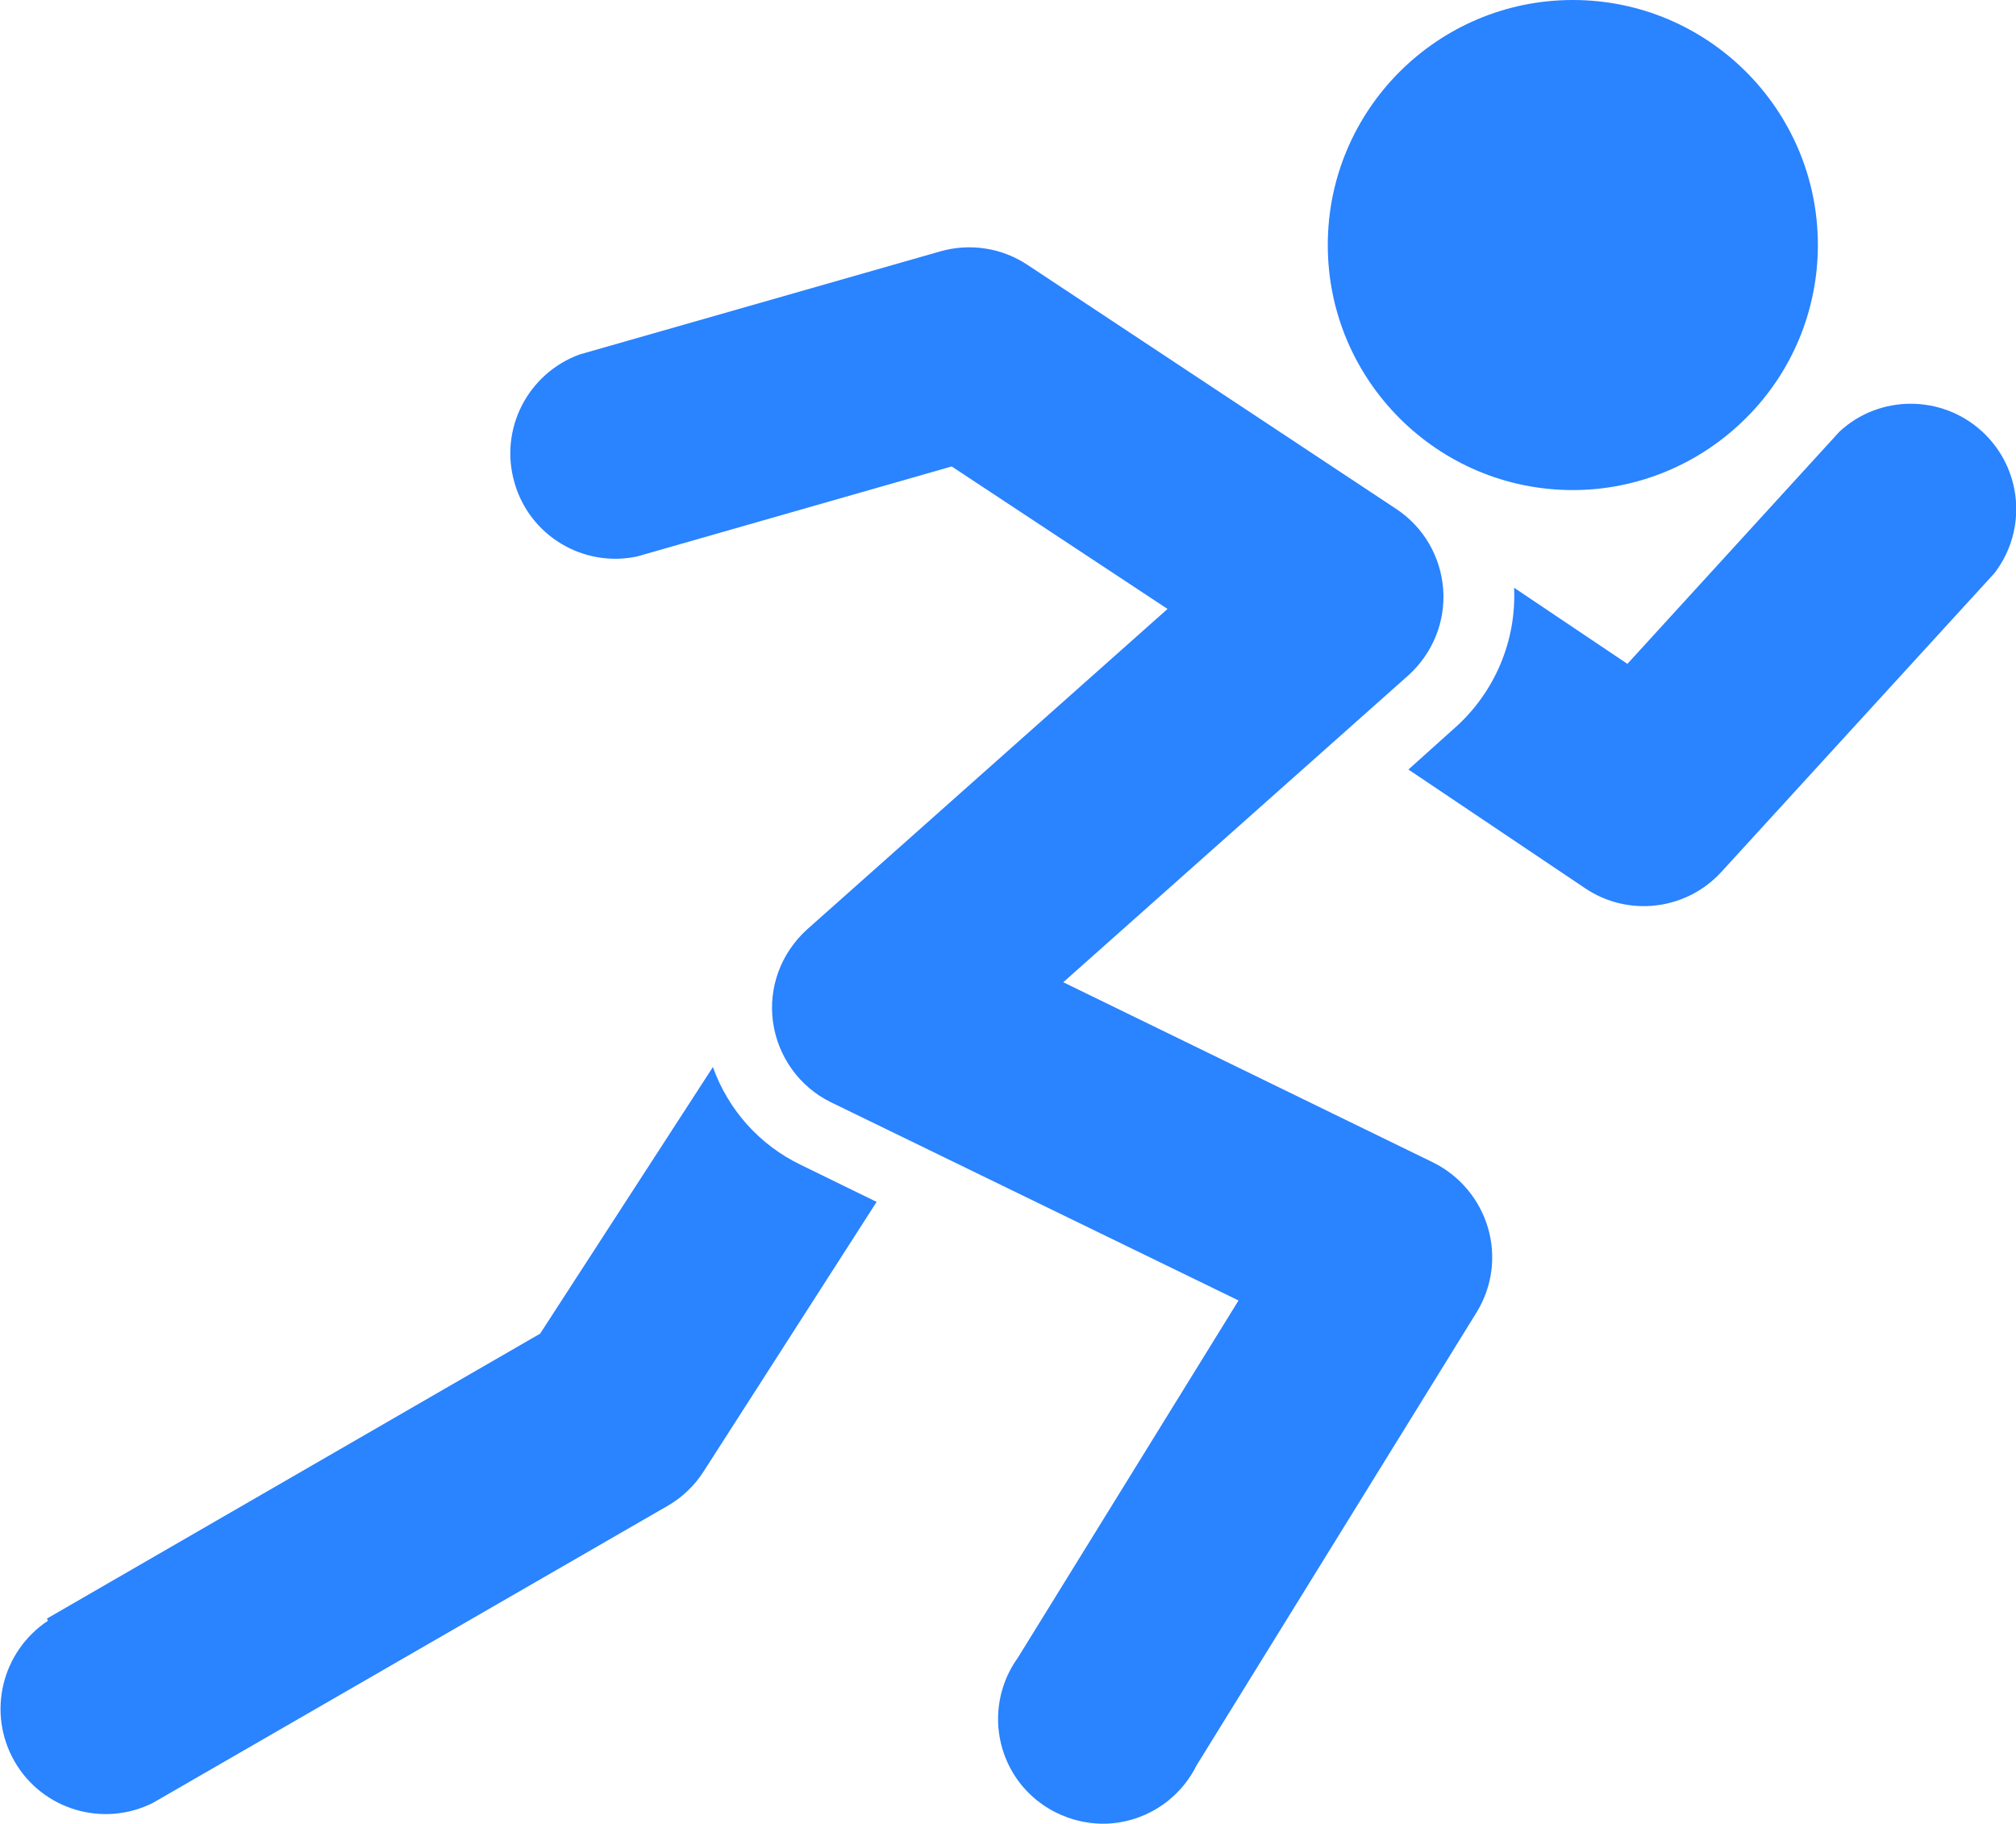
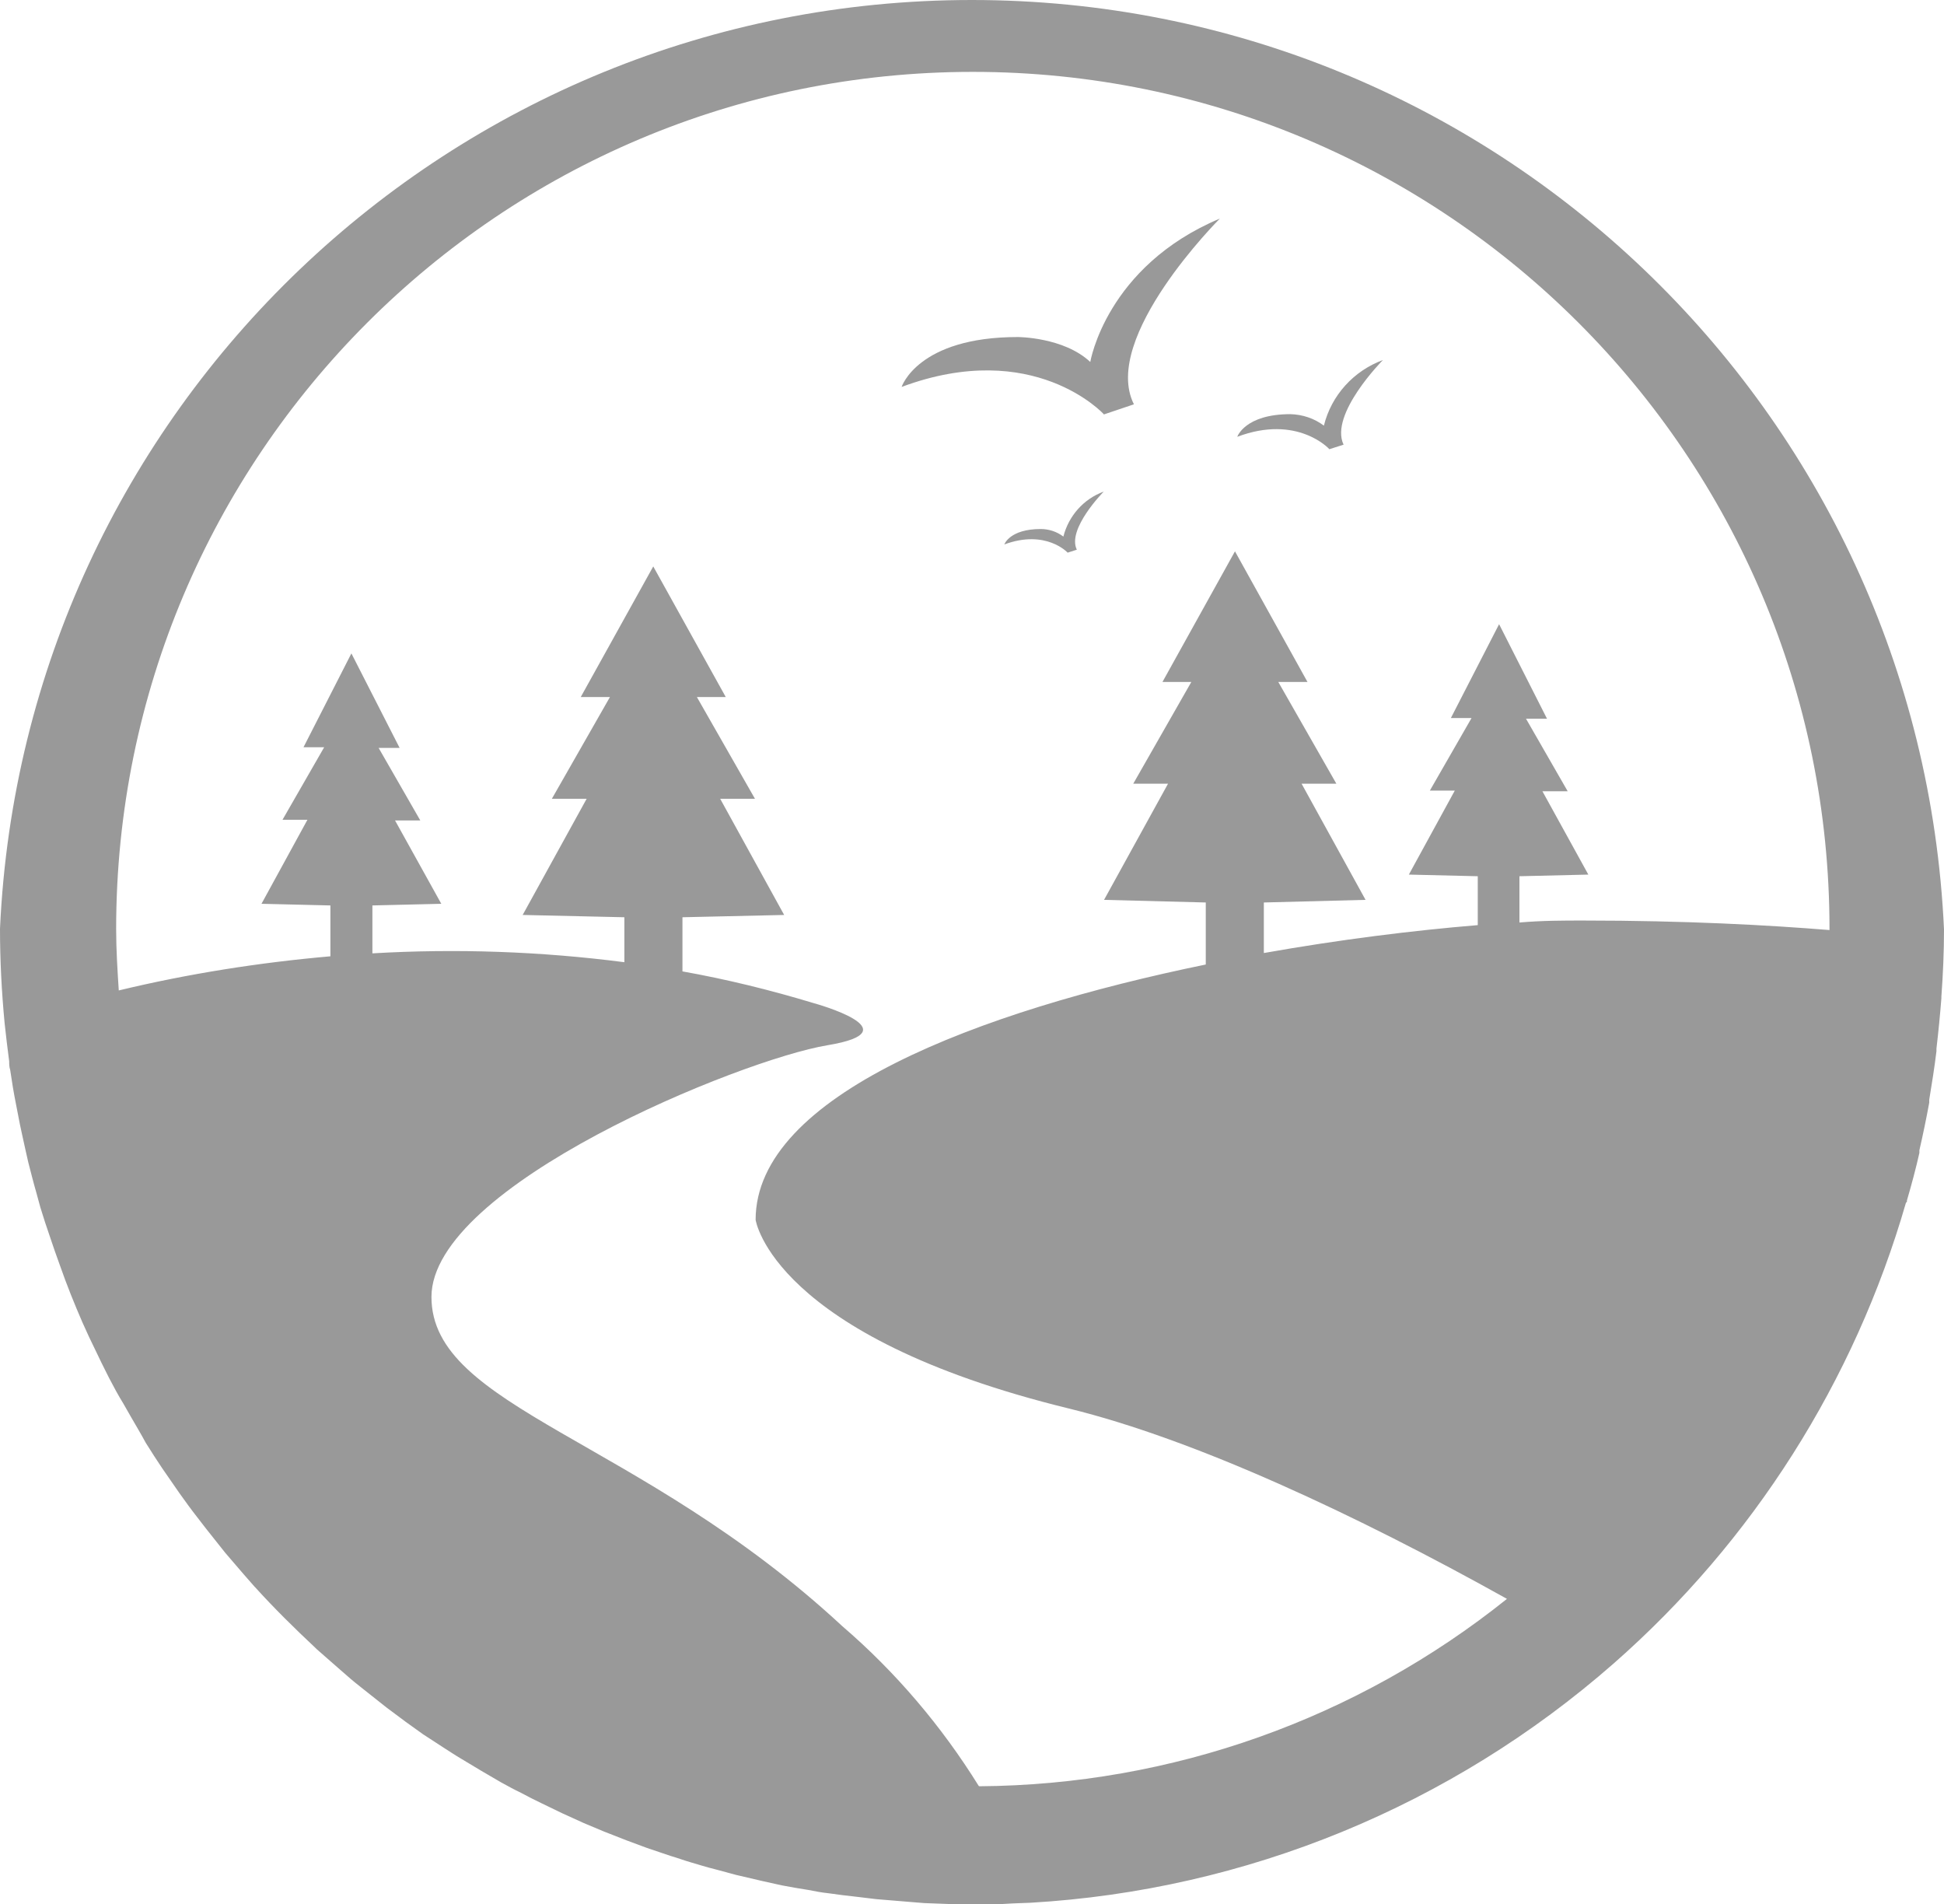
- <svg xmlns="http://www.w3.org/2000/svg" id="_图层_2" data-name="图层 2" viewBox="0 0 58 52.46">
+ <svg xmlns="http://www.w3.org/2000/svg" id="_图层_2" data-name="图层 2" viewBox="0 0 59.25 58">
  <defs>
    <style>
      .cls-1 {
-         fill: #2a83ff;
+         fill: #999;
      }
    </style>
  </defs>
  <g id="_图层_1-2" data-name="图层 1">
    <g>
-       <path class="cls-1" d="m1.33,46.58l14.21-8.21,4.97-7.67c.44,1.23,1.34,2.24,2.52,2.81l2.19,1.07-4.98,7.76c-.25.39-.59.72-.99.96l-14.85,8.57c-1.43.72-3.18.2-3.98-1.19-.8-1.39-.38-3.16.96-4.05l-.03-.06Z" />
-       <path class="cls-1" d="m45.25,14.1c-3.89,0-7.05-3.16-7.05-7.05s3.16-7.05,7.05-7.05,7.05,3.16,7.05,7.05c0,1.87-.74,3.66-2.07,4.98-1.32,1.32-3.11,2.07-4.98,2.07h0Z" />
-       <path class="cls-1" d="m41.88,20.92c1.13-1.02,1.75-2.49,1.68-4.01l3.26,2.19,6.1-6.68c1.15-1.07,2.94-1.07,4.1-.01,1.16,1.06,1.32,2.83.36,4.08l-7.86,8.6c-1.01,1.1-2.67,1.3-3.91.47l-5.09-3.42,1.37-1.23Z" />
-       <path class="cls-1" d="m35.62,37.41l-11.72-5.7c-.9-.44-1.52-1.31-1.66-2.3-.14-1,.23-1.99.98-2.67l10.37-9.22-6.21-4.1-9.05,2.59c-1.55.33-3.1-.6-3.53-2.13-.44-1.53.38-3.13,1.87-3.68l10.39-2.97c.85-.24,1.76-.1,2.5.39l10.62,7.03c.78.52,1.27,1.37,1.34,2.3.07.93-.3,1.84-.99,2.47l-9.94,8.84,10.65,5.19c.76.38,1.33,1.06,1.57,1.88.24.82.12,1.7-.33,2.43l-8.06,13.04c-.51,1.02-1.54,1.66-2.67,1.67-1.13,0-2.18-.62-2.7-1.63-.52-1.01-.43-2.22.23-3.14l6.35-10.28Z" />
+       <path class="cls-1" d="m58.12,36.62v-.04c.14-.48.27-.96.38-1.45v-.08c.11-.48.21-.96.3-1.45v-.09c.08-.49.16-.98.22-1.48,0-.03,0-.06,0-.08.06-.51.11-1.02.15-1.53,0-.02,0-.04,0-.05.05-.68.08-1.36.08-2.05C58.52,12.47,45.48,0,29.62,0S.72,12.47,0,28.3c0,.97.05,1.92.14,2.87.04.39.09.78.14,1.17,0,.08,0,.17.03.26.05.35.11.71.18,1.06l.07.36c.06.33.14.66.21.99l.09.4c.08.31.16.63.25.94l.12.44c.09.3.19.6.29.89.05.15.1.29.15.44.1.29.21.58.32.89l.17.44c.11.28.23.56.35.84l.2.44c.13.27.26.54.39.81l.22.44c.14.27.28.53.44.79l.24.42c.15.26.3.51.44.77l.26.41c.16.25.33.5.5.74.09.13.18.26.27.39.18.25.35.49.54.73l.27.35c.19.24.39.49.58.73l.24.28c.22.26.44.51.66.76l.02.02c.58.64,1.2,1.25,1.83,1.84l.04.04c.21.19.44.38.65.57l.39.34c.2.17.4.32.61.49l.48.38.59.44.53.38.6.39c.19.12.38.25.57.36l.6.36.6.35c.2.11.4.22.61.32.2.11.42.22.63.32l.62.3.66.3.62.26.69.27.62.23c.24.08.47.16.71.24.24.07.42.14.63.2.21.06.49.15.74.21l.63.17.77.18.63.14c.27.05.54.1.81.14.2.04.41.08.61.1.29.04.58.08.88.11.19.02.39.05.58.07.32.03.65.05.97.08l.49.04c.49.02.99.04,1.48.04.41,0,.81,0,1.22-.03l.53-.02c6.58-.38,12.83-2.95,17.78-7.29,4.25-3.73,7.34-8.6,8.91-14.04h0Zm-28.29,17.8c-1.13-1.82-2.53-3.47-4.16-4.87-6.2-5.75-12.52-6.64-12.52-10.03s9.42-7.23,12.07-7.67c2.66-.44-.41-1.28-.41-1.28-1.32-.4-2.66-.73-4.01-.97v-1.65l3.1-.07-1.95-3.54h1.06l-1.77-3.1h.88l-2.21-3.98-2.21,3.98h.89l-1.77,3.1h1.06l-1.95,3.54,3.1.07v1.37c-2.55-.33-5.12-.42-7.68-.27v-1.46l2.1-.05-1.41-2.54h.77l-1.27-2.21h.64l-1.47-2.88-1.46,2.86h.63l-1.27,2.21h.76l-1.4,2.56,2.1.05v1.55c-2.17.19-4.33.53-6.45,1.04-.04-.62-.08-1.24-.08-1.87C3.54,13.88,15.23,2.19,29.65,2.19s26.11,11.69,26.11,26.11v.04c-1.85-.15-4.37-.29-7.52-.29-.58,0-1.23,0-1.93.06v-1.41l2.1-.05-1.4-2.54h.77l-1.27-2.21h.64l-1.46-2.88-1.47,2.86h.63l-1.27,2.21h.76l-1.4,2.56,2.1.05v1.49c-1.95.16-4.21.44-6.52.85v-1.54l3.1-.08-1.95-3.54h1.06l-1.77-3.1h.89l-2.21-3.98-2.21,3.98h.88l-1.77,3.1h1.06l-1.95,3.54,3.1.08v1.89c-6.91,1.42-13.72,3.98-13.72,7.78,0,0,.51,3.54,9.55,5.75,3.84.94,8.76,3.24,13.35,5.8-4.57,3.66-10.23,5.67-16.08,5.71h0Z" />
+       <path class="cls-1" d="m33.64,12.63l.92-.31c-1.02-2.03,2.62-5.66,2.62-5.66-3.47,1.46-3.95,4.37-3.95,4.37-.81-.76-2.21-.76-2.21-.76-3.05,0-3.54,1.52-3.54,1.52,4.03-1.5,6.16.83,6.16.83h0Zm6.87,1.06l.44-.14c-.44-.93,1.2-2.58,1.2-2.58-.89.33-1.57,1.07-1.8,2-.29-.22-.65-.34-1.02-.35-1.39,0-1.62.69-1.62.69,1.83-.69,2.8.37,2.8.37h0Zm-8.1,2.66c-.2-.15-.44-.23-.69-.23-.95,0-1.11.47-1.11.47,1.27-.47,1.93.25,1.93.25l.28-.09c-.31-.63.82-1.77.82-1.77-.61.22-1.07.74-1.23,1.37h0Z" />
    </g>
  </g>
</svg>
